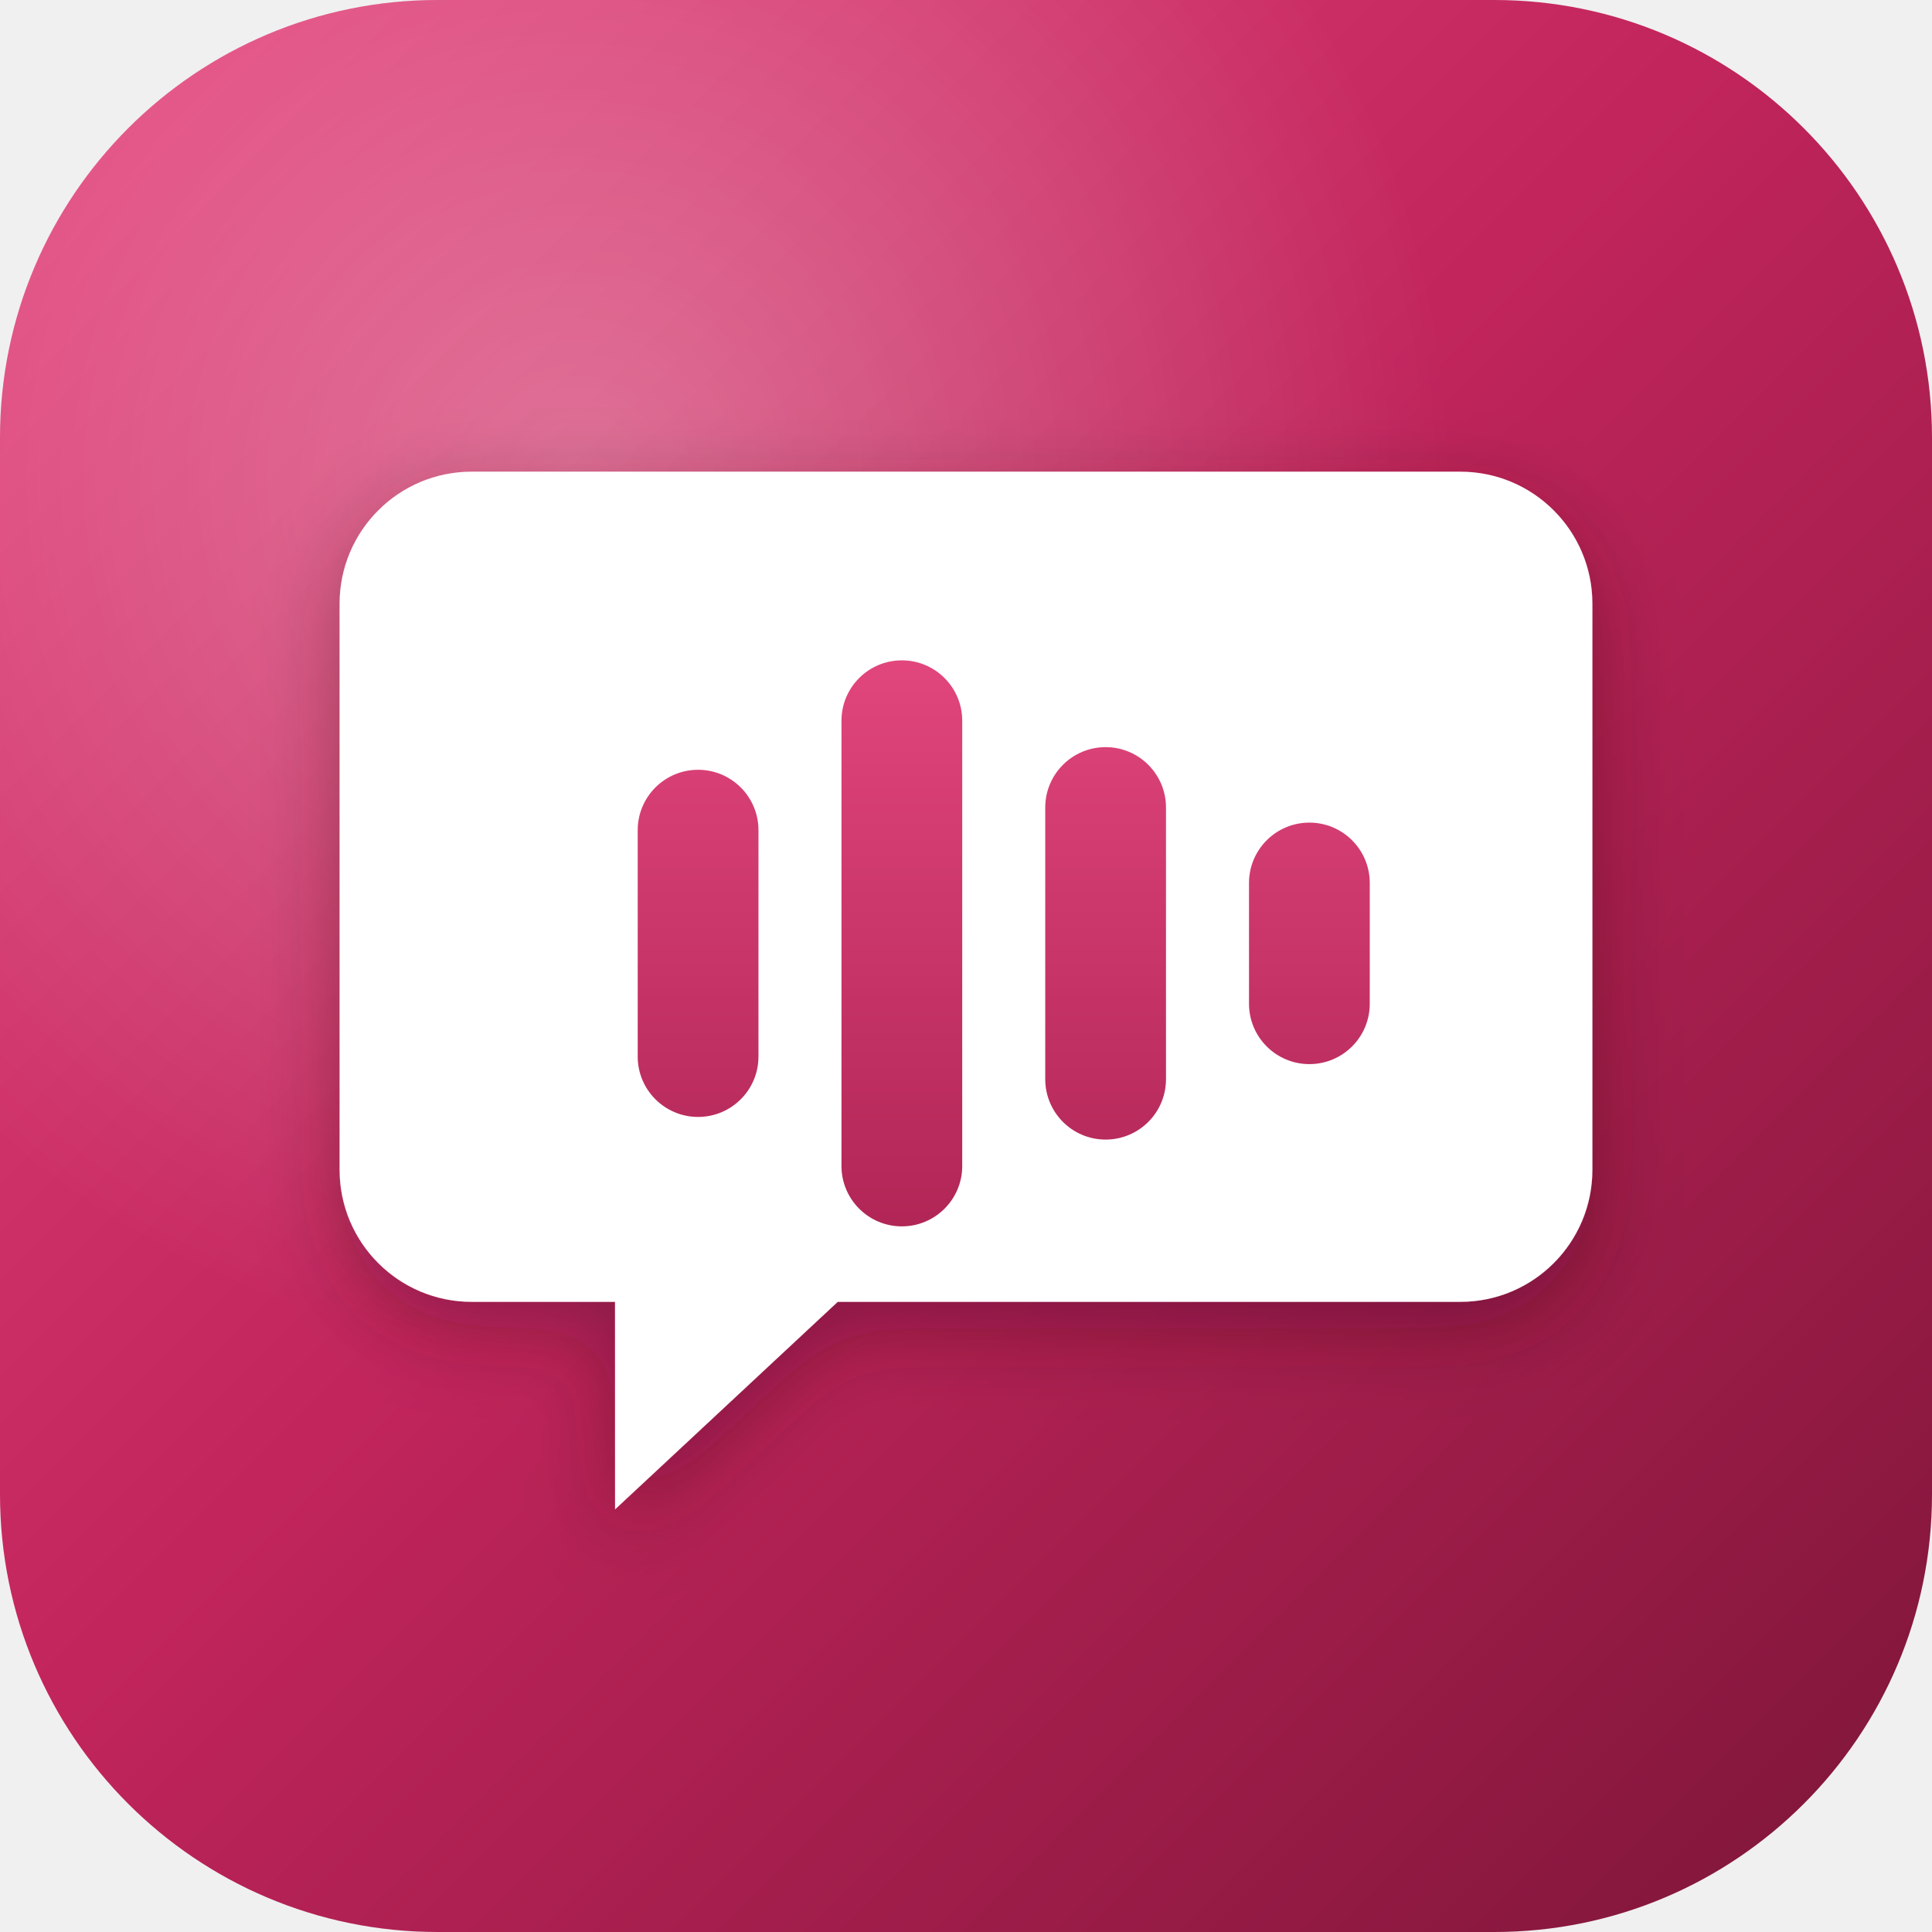
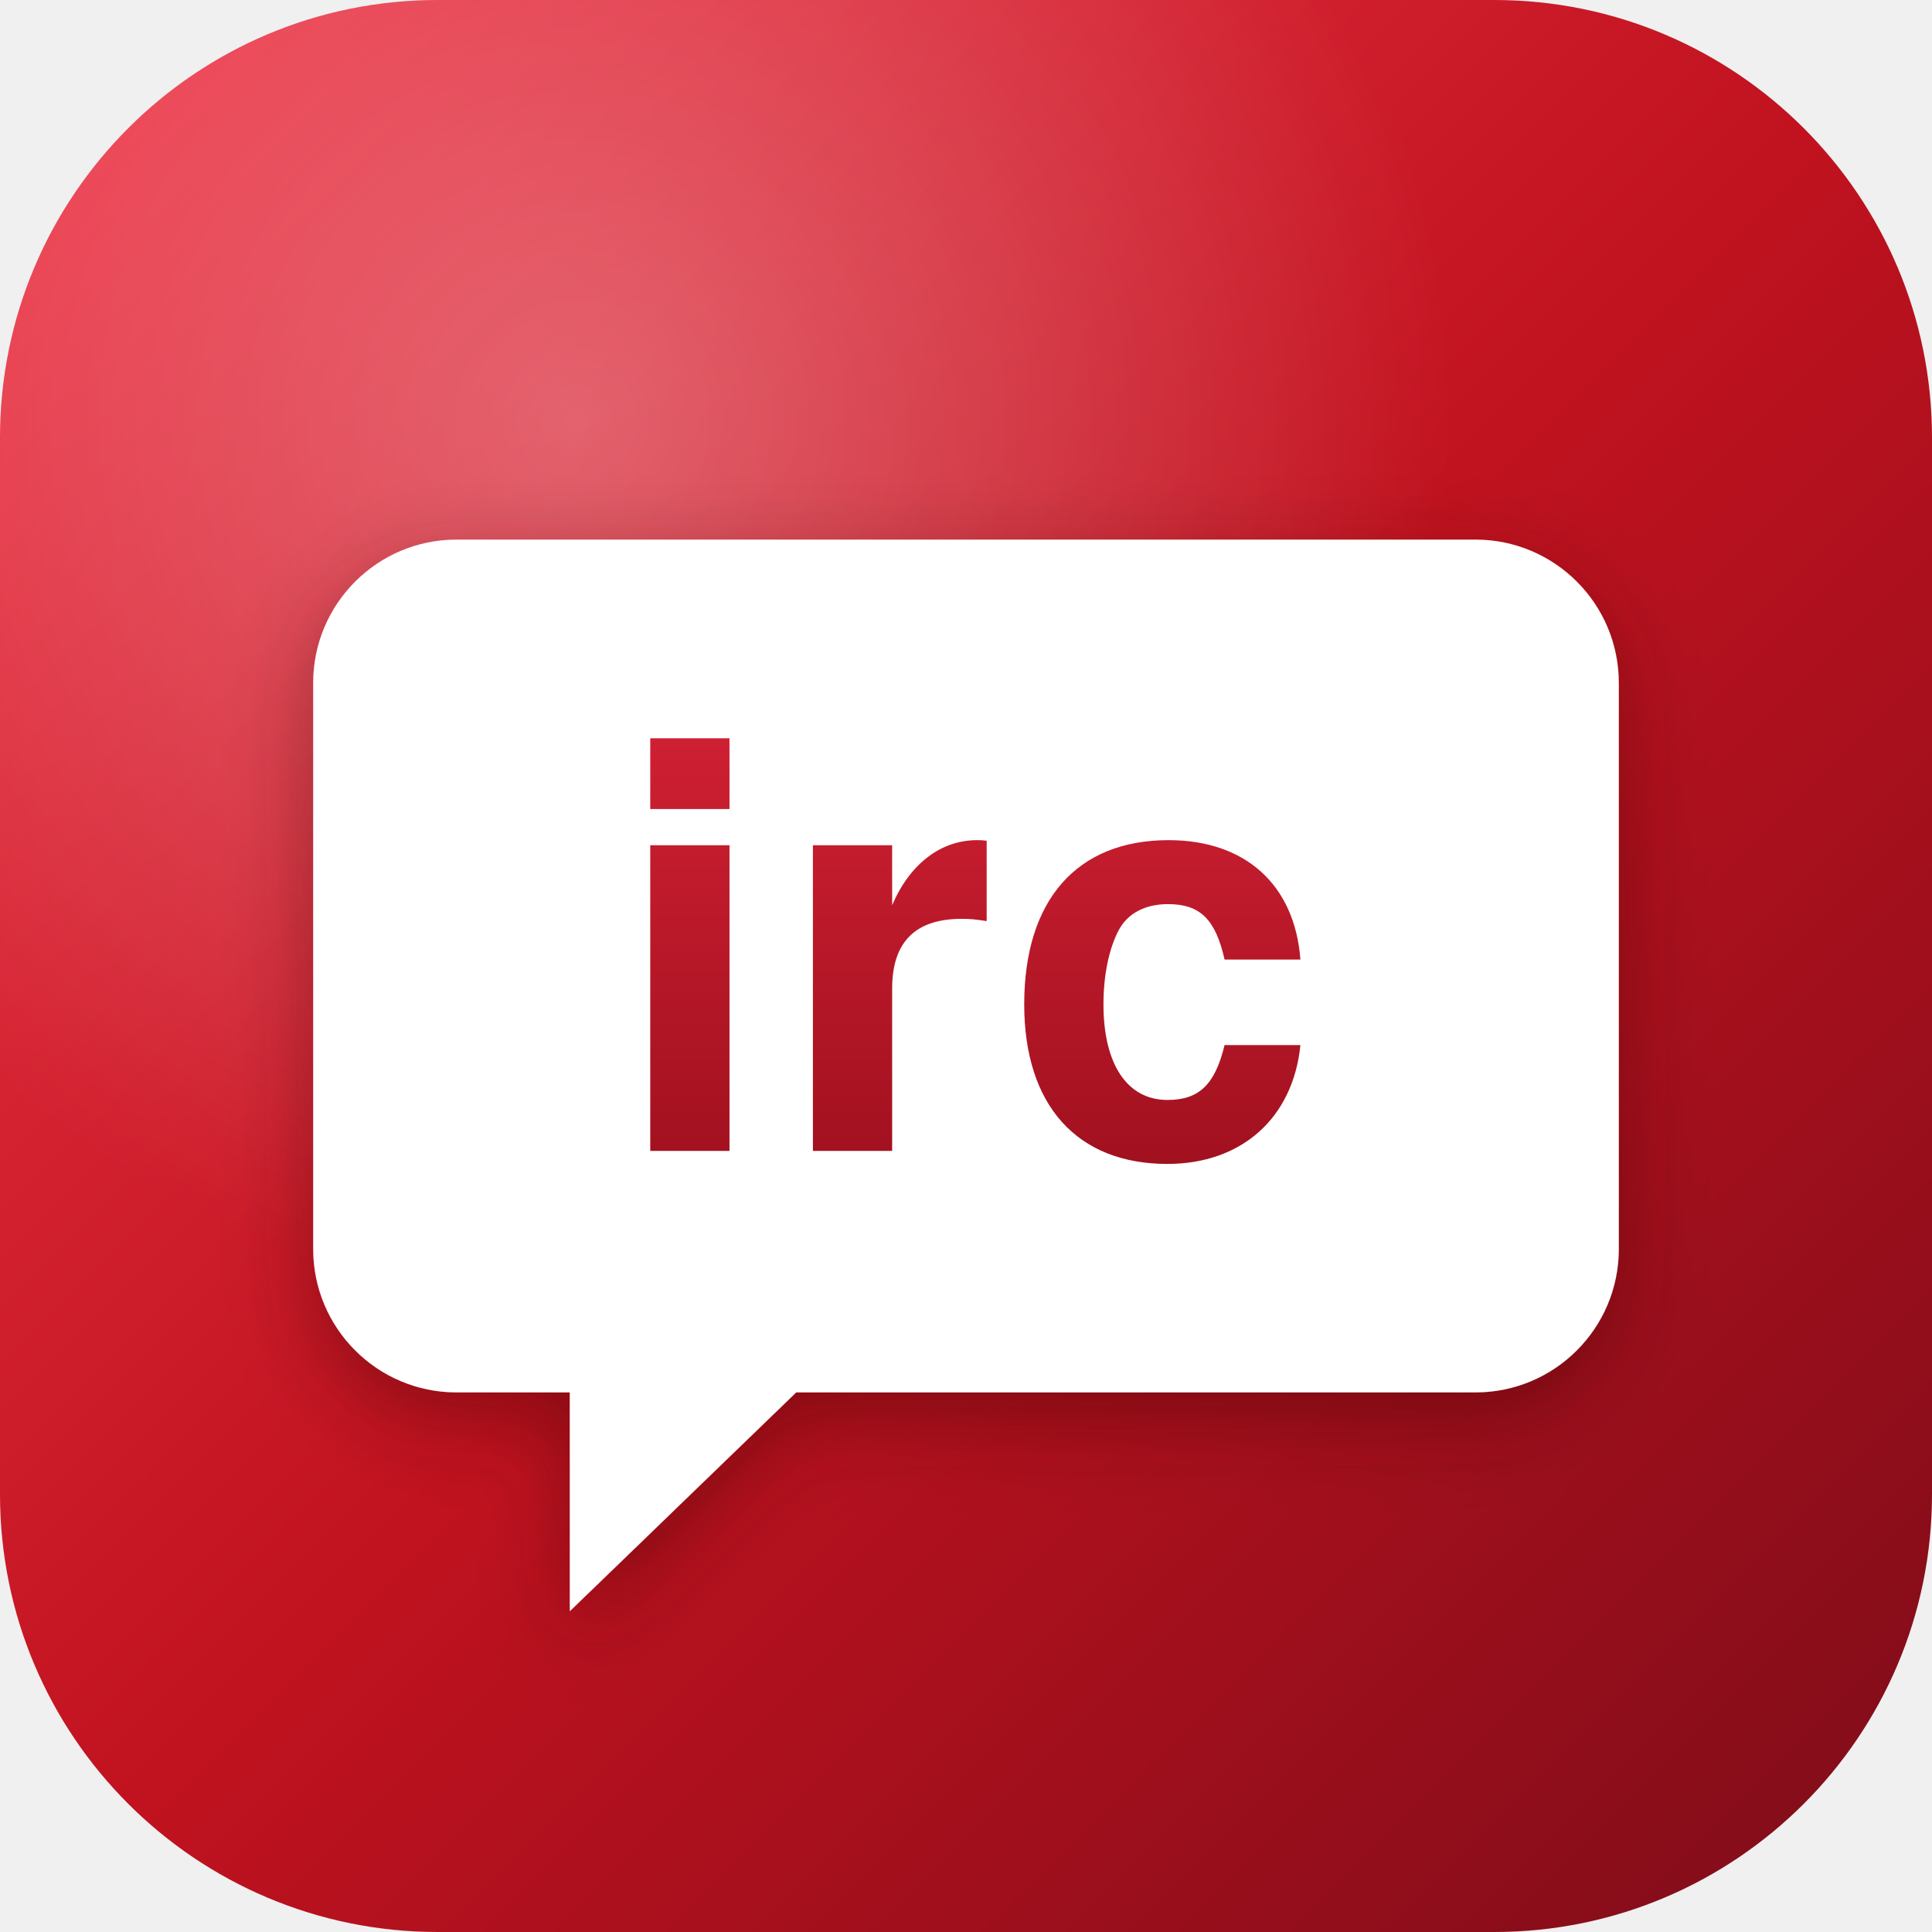
<svg xmlns="http://www.w3.org/2000/svg" width="1024" height="1024" viewBox="0 0 1024 1024">
  <defs>
    <linearGradient id="bg" x1="0" y1="0" x2="1024" y2="1024" gradientUnits="userSpaceOnUse">
-       <stop offset="0" stop-color="#e64980" />
-       <stop offset="0.45" stop-color="#c2255c" />
-       <stop offset="1" stop-color="#7d1538" />
+       <stop offset="0" stop-color="#f0394b" />
+       <stop offset="0.5" stop-color="#c1121f" />
+       <stop offset="1" stop-color="#7d0c19" />
    </linearGradient>
-     <radialGradient id="glow" cx="0.3" cy="0.25" r="0.9">
-       <stop offset="0" stop-color="#ffffff" stop-opacity="0.30" />
+     <radialGradient id="glow" cx="0.3" cy="0.22" r="0.9">
+       <stop offset="0" stop-color="#ffffff" stop-opacity="0.28" />
      <stop offset="0.5" stop-color="#ffffff" stop-opacity="0" />
    </radialGradient>
-     <linearGradient id="bars" x1="0" y1="320" x2="0" y2="720" gradientUnits="userSpaceOnUse">
-       <stop offset="0" stop-color="#e64980" />
-       <stop offset="1" stop-color="#a61e4d" />
+     <linearGradient id="txt" x1="0" y1="300" x2="0" y2="640" gradientUnits="userSpaceOnUse">
+       <stop offset="0" stop-color="#e0263a" />
+       <stop offset="1" stop-color="#9d0f1d" />
    </linearGradient>
    <filter id="soft" x="-20%" y="-20%" width="140%" height="140%">
-       <feDropShadow dx="0" dy="14" stdDeviation="22" flood-color="#3a0a1c" flood-opacity="0.35" />
+       <feDropShadow dx="0" dy="14" stdDeviation="22" flood-color="#3a050c" flood-opacity="0.40" />
    </filter>
  </defs>
  <rect x="0" y="0" width="1024" height="1024" rx="232" fill="url(#bg)" />
  <rect x="0" y="0" width="1024" height="1024" rx="232" fill="url(#glow)" />
  <g filter="url(#soft)">
-     <path d="M250 250              h524 a70 70 0 0 1 70 70              v300 a70 70 0 0 1 -70 70              h-330              l-118 110              v-110              h-76 a70 70 0 0 1 -70 -70              v-300 a70 70 0 0 1 70 -70 z" fill="#ffffff" />
+     <path d="M242 286              h540 a76 76 0 0 1 76 76              v300 a76 76 0 0 1 -76 76              h-360              l-120 116              v-116              h-60 a76 76 0 0 1 -76 -76              v-300 a76 76 0 0 1 76 -76 z" fill="#ffffff" />
  </g>
-   <g fill="url(#bars)">
-     <rect x="338" y="408" width="64" height="184" rx="32" />
-     <rect x="446" y="350" width="64" height="300" rx="32" />
-     <rect x="554" y="396" width="64" height="208" rx="32" />
-     <rect x="662" y="436" width="64" height="128" rx="32" />
-   </g>
+   <text x="512" y="610" text-anchor="middle" font-family="Helvetica, Arial, sans-serif" font-weight="bold" font-size="300" letter-spacing="4" fill="url(#txt)">irc</text>
</svg>
